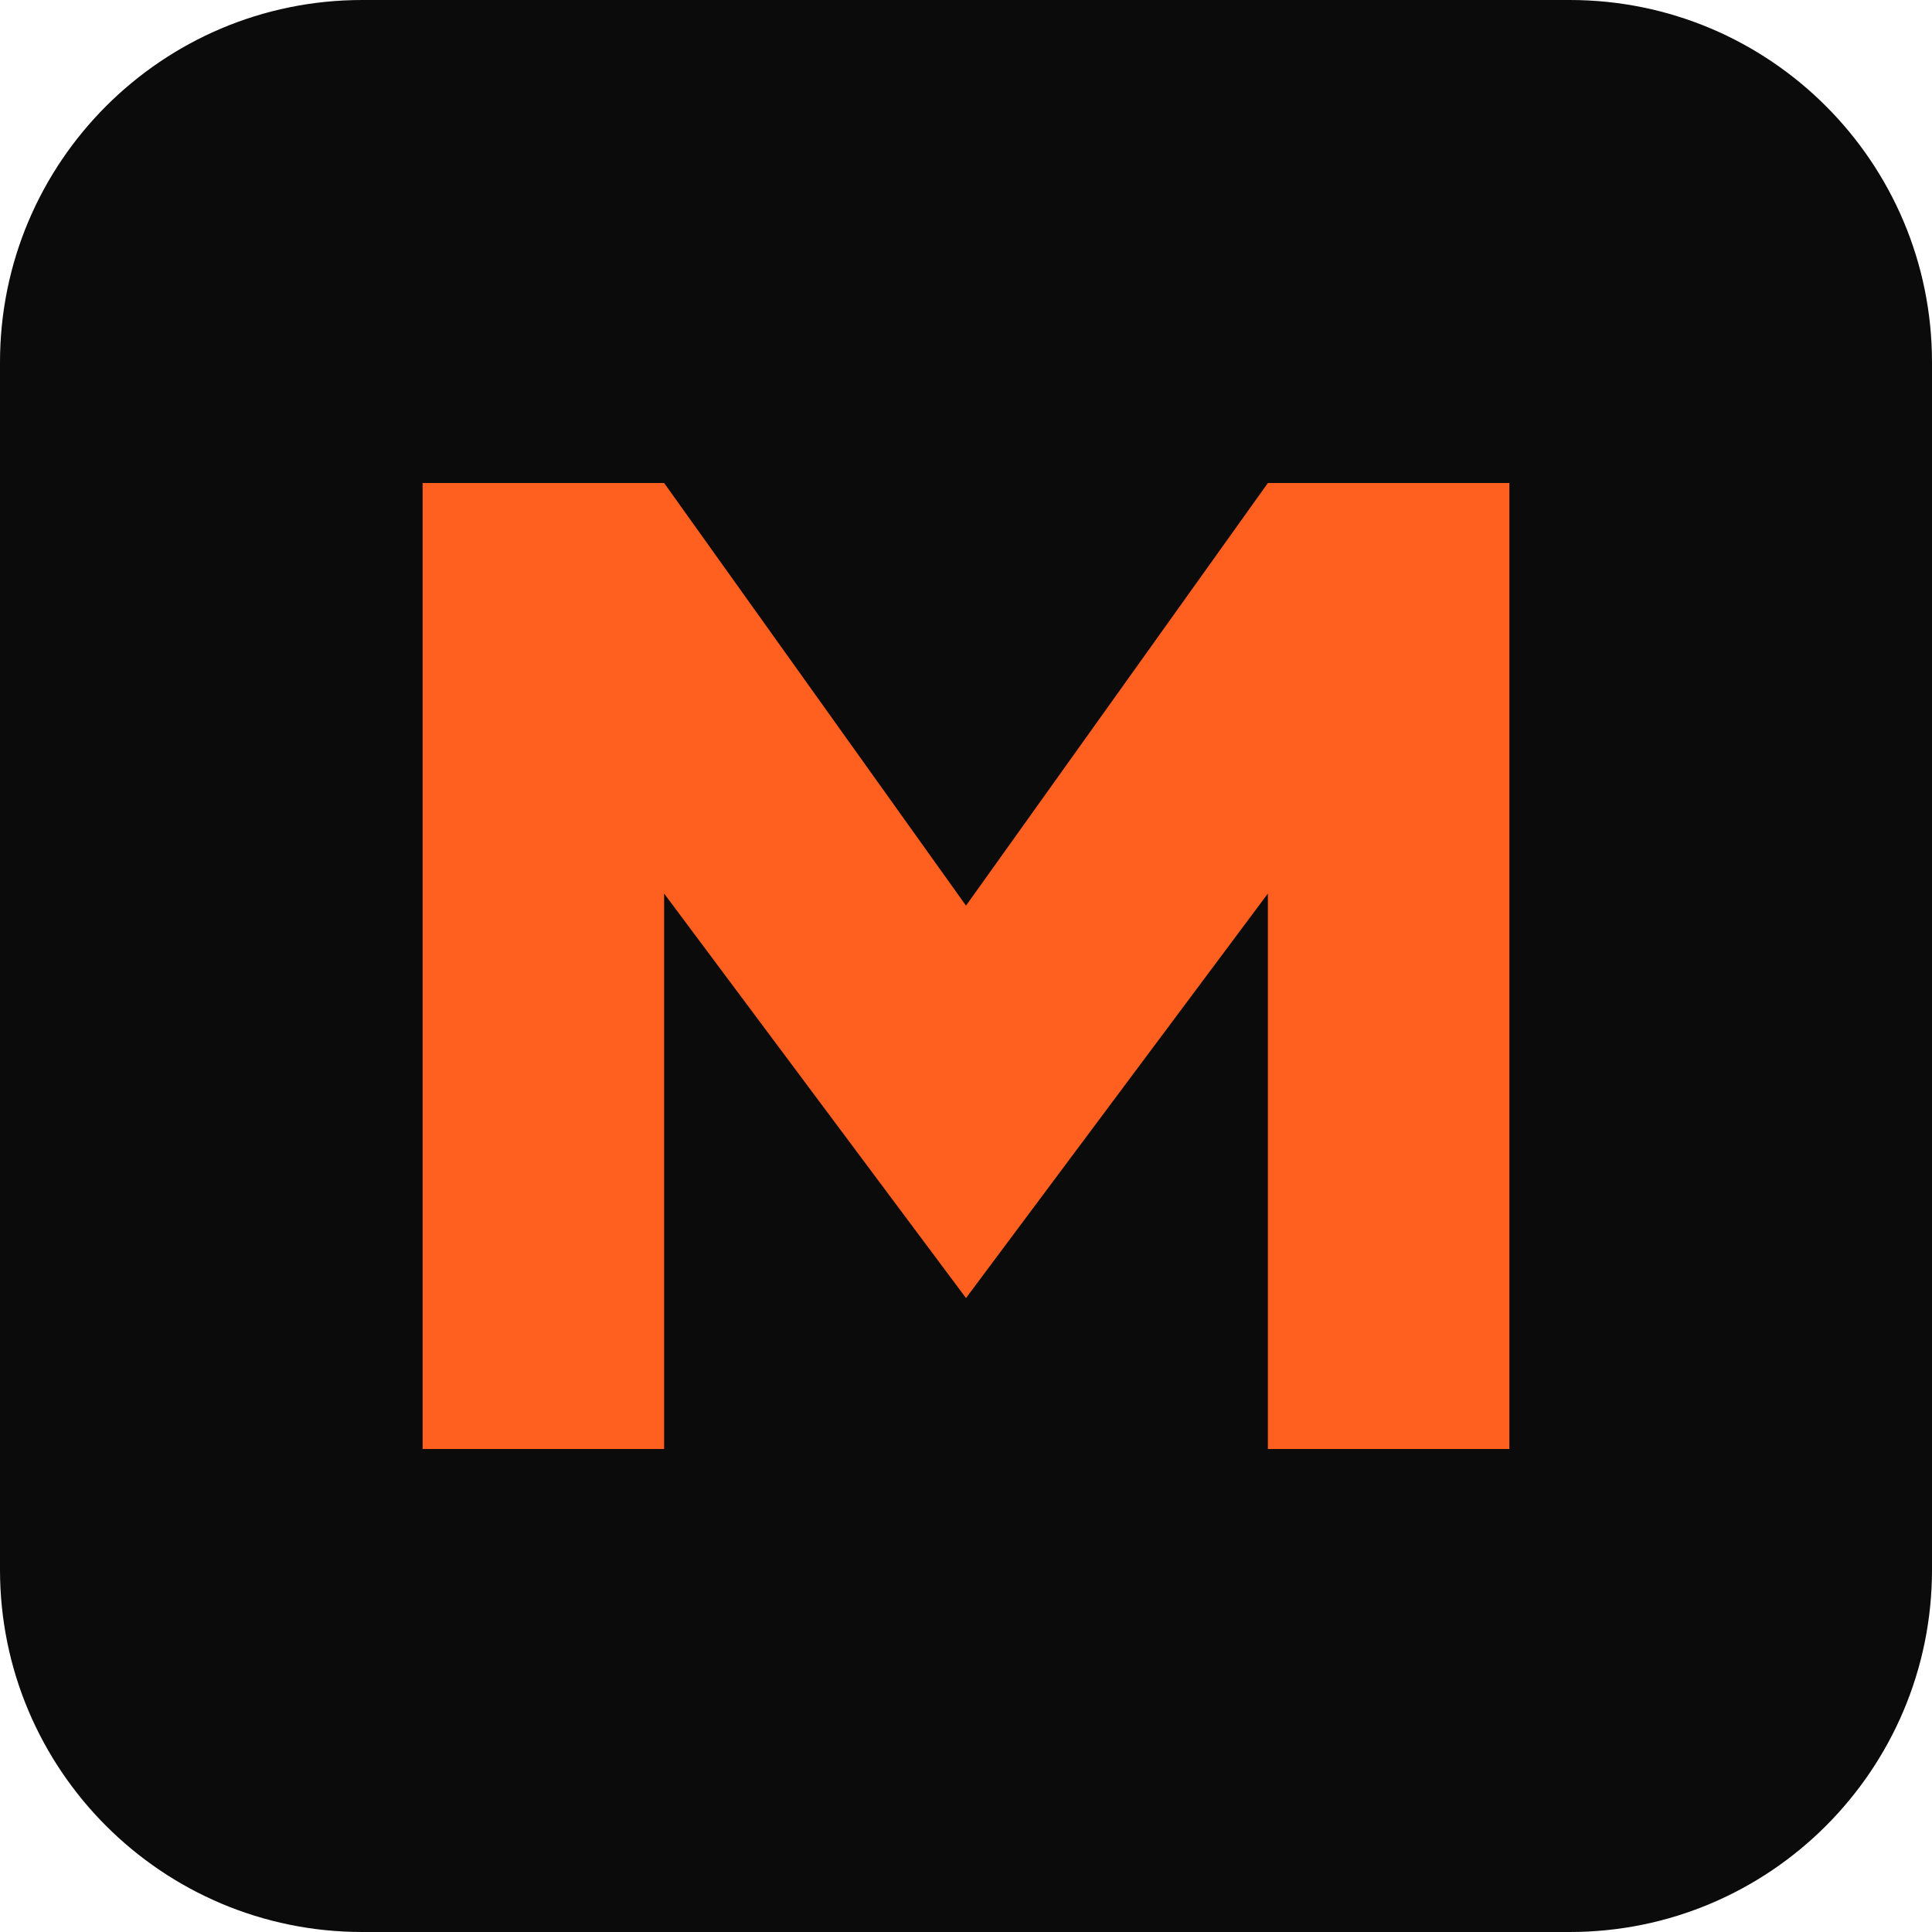
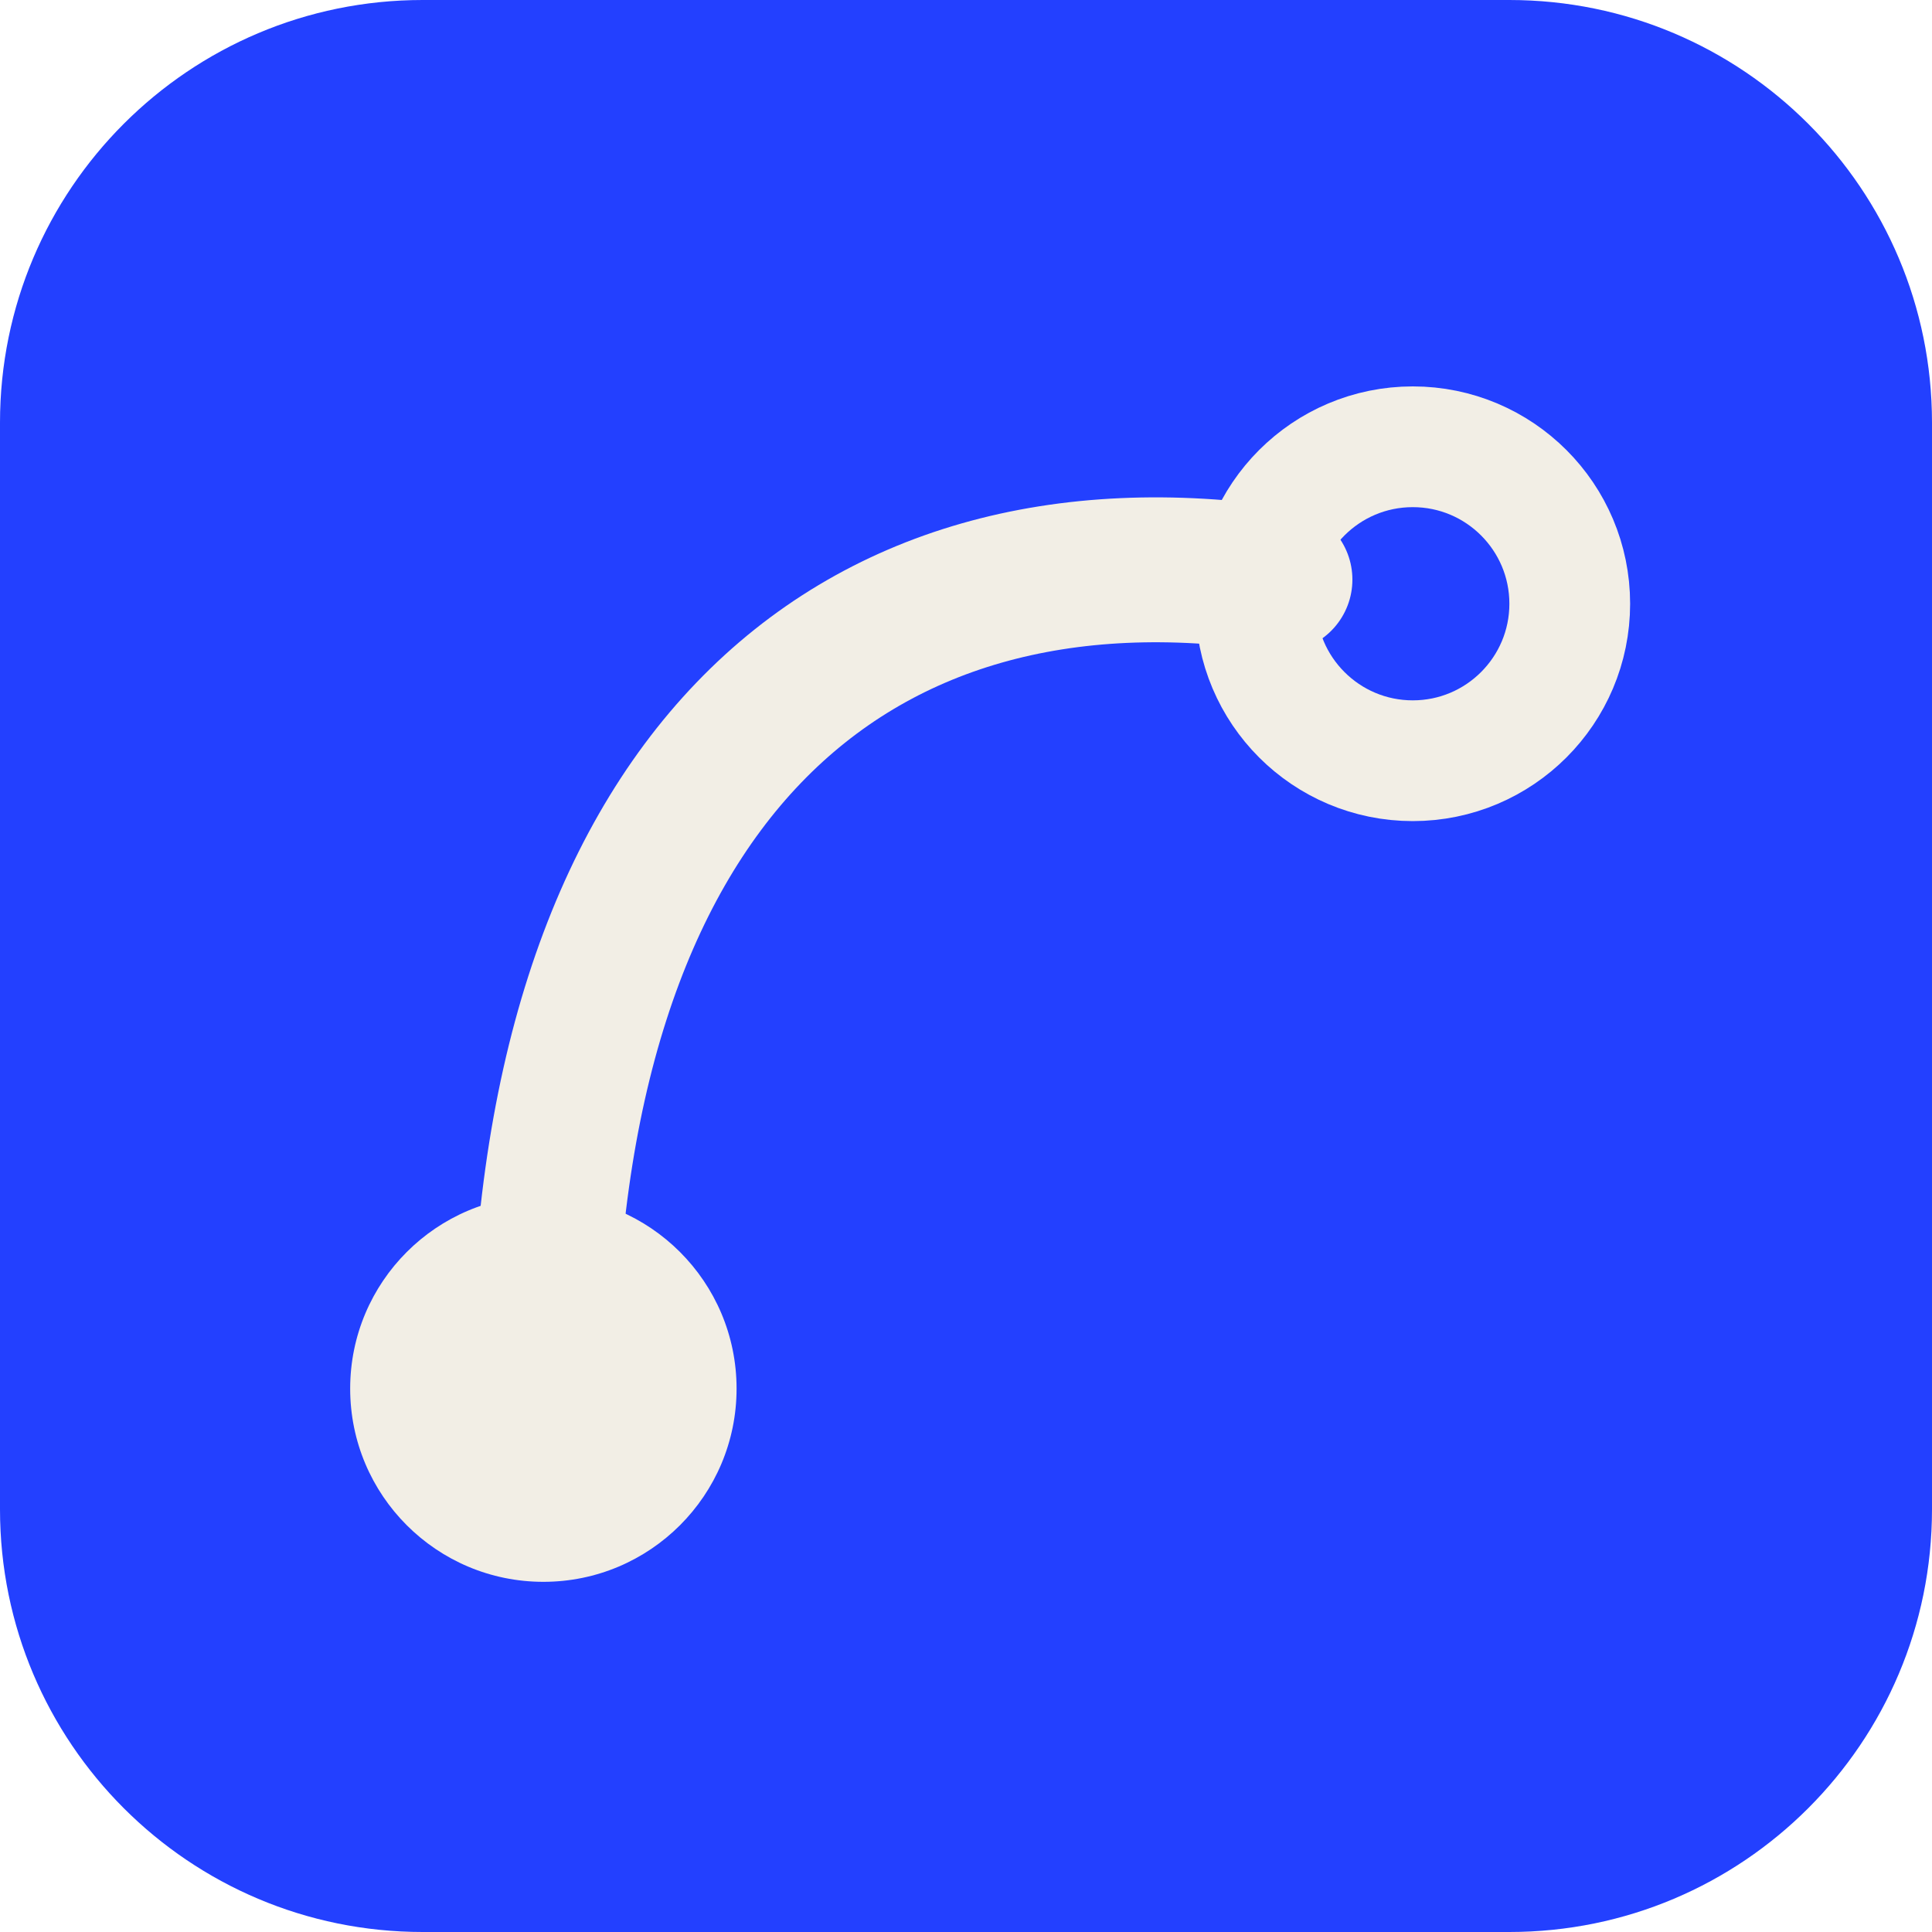
<svg xmlns="http://www.w3.org/2000/svg" viewBox="0 0 32 32">
-   <rect width="32" height="32" rx="6" fill="#0b0b0c" />
-   <path d="M7 24V8h4l5 7 5-7h4v16h-4v-9.2l-5 6.7-5-6.7V24z" fill="#ff5f1f" />
+   <rect width="32" height="32" rx="7" fill="#2340ff" />
+   <path d="M9 23C9 13 14 8.5 21.2 9.6" fill="none" stroke="#f2eee5" stroke-width="2.4" stroke-linecap="round" />
+   <circle cx="9" cy="23" r="3.2" fill="#f2eee5" />
+   <circle cx="23.4" cy="10" r="2.6" fill="none" stroke="#f2eee5" stroke-width="2" />
</svg>
